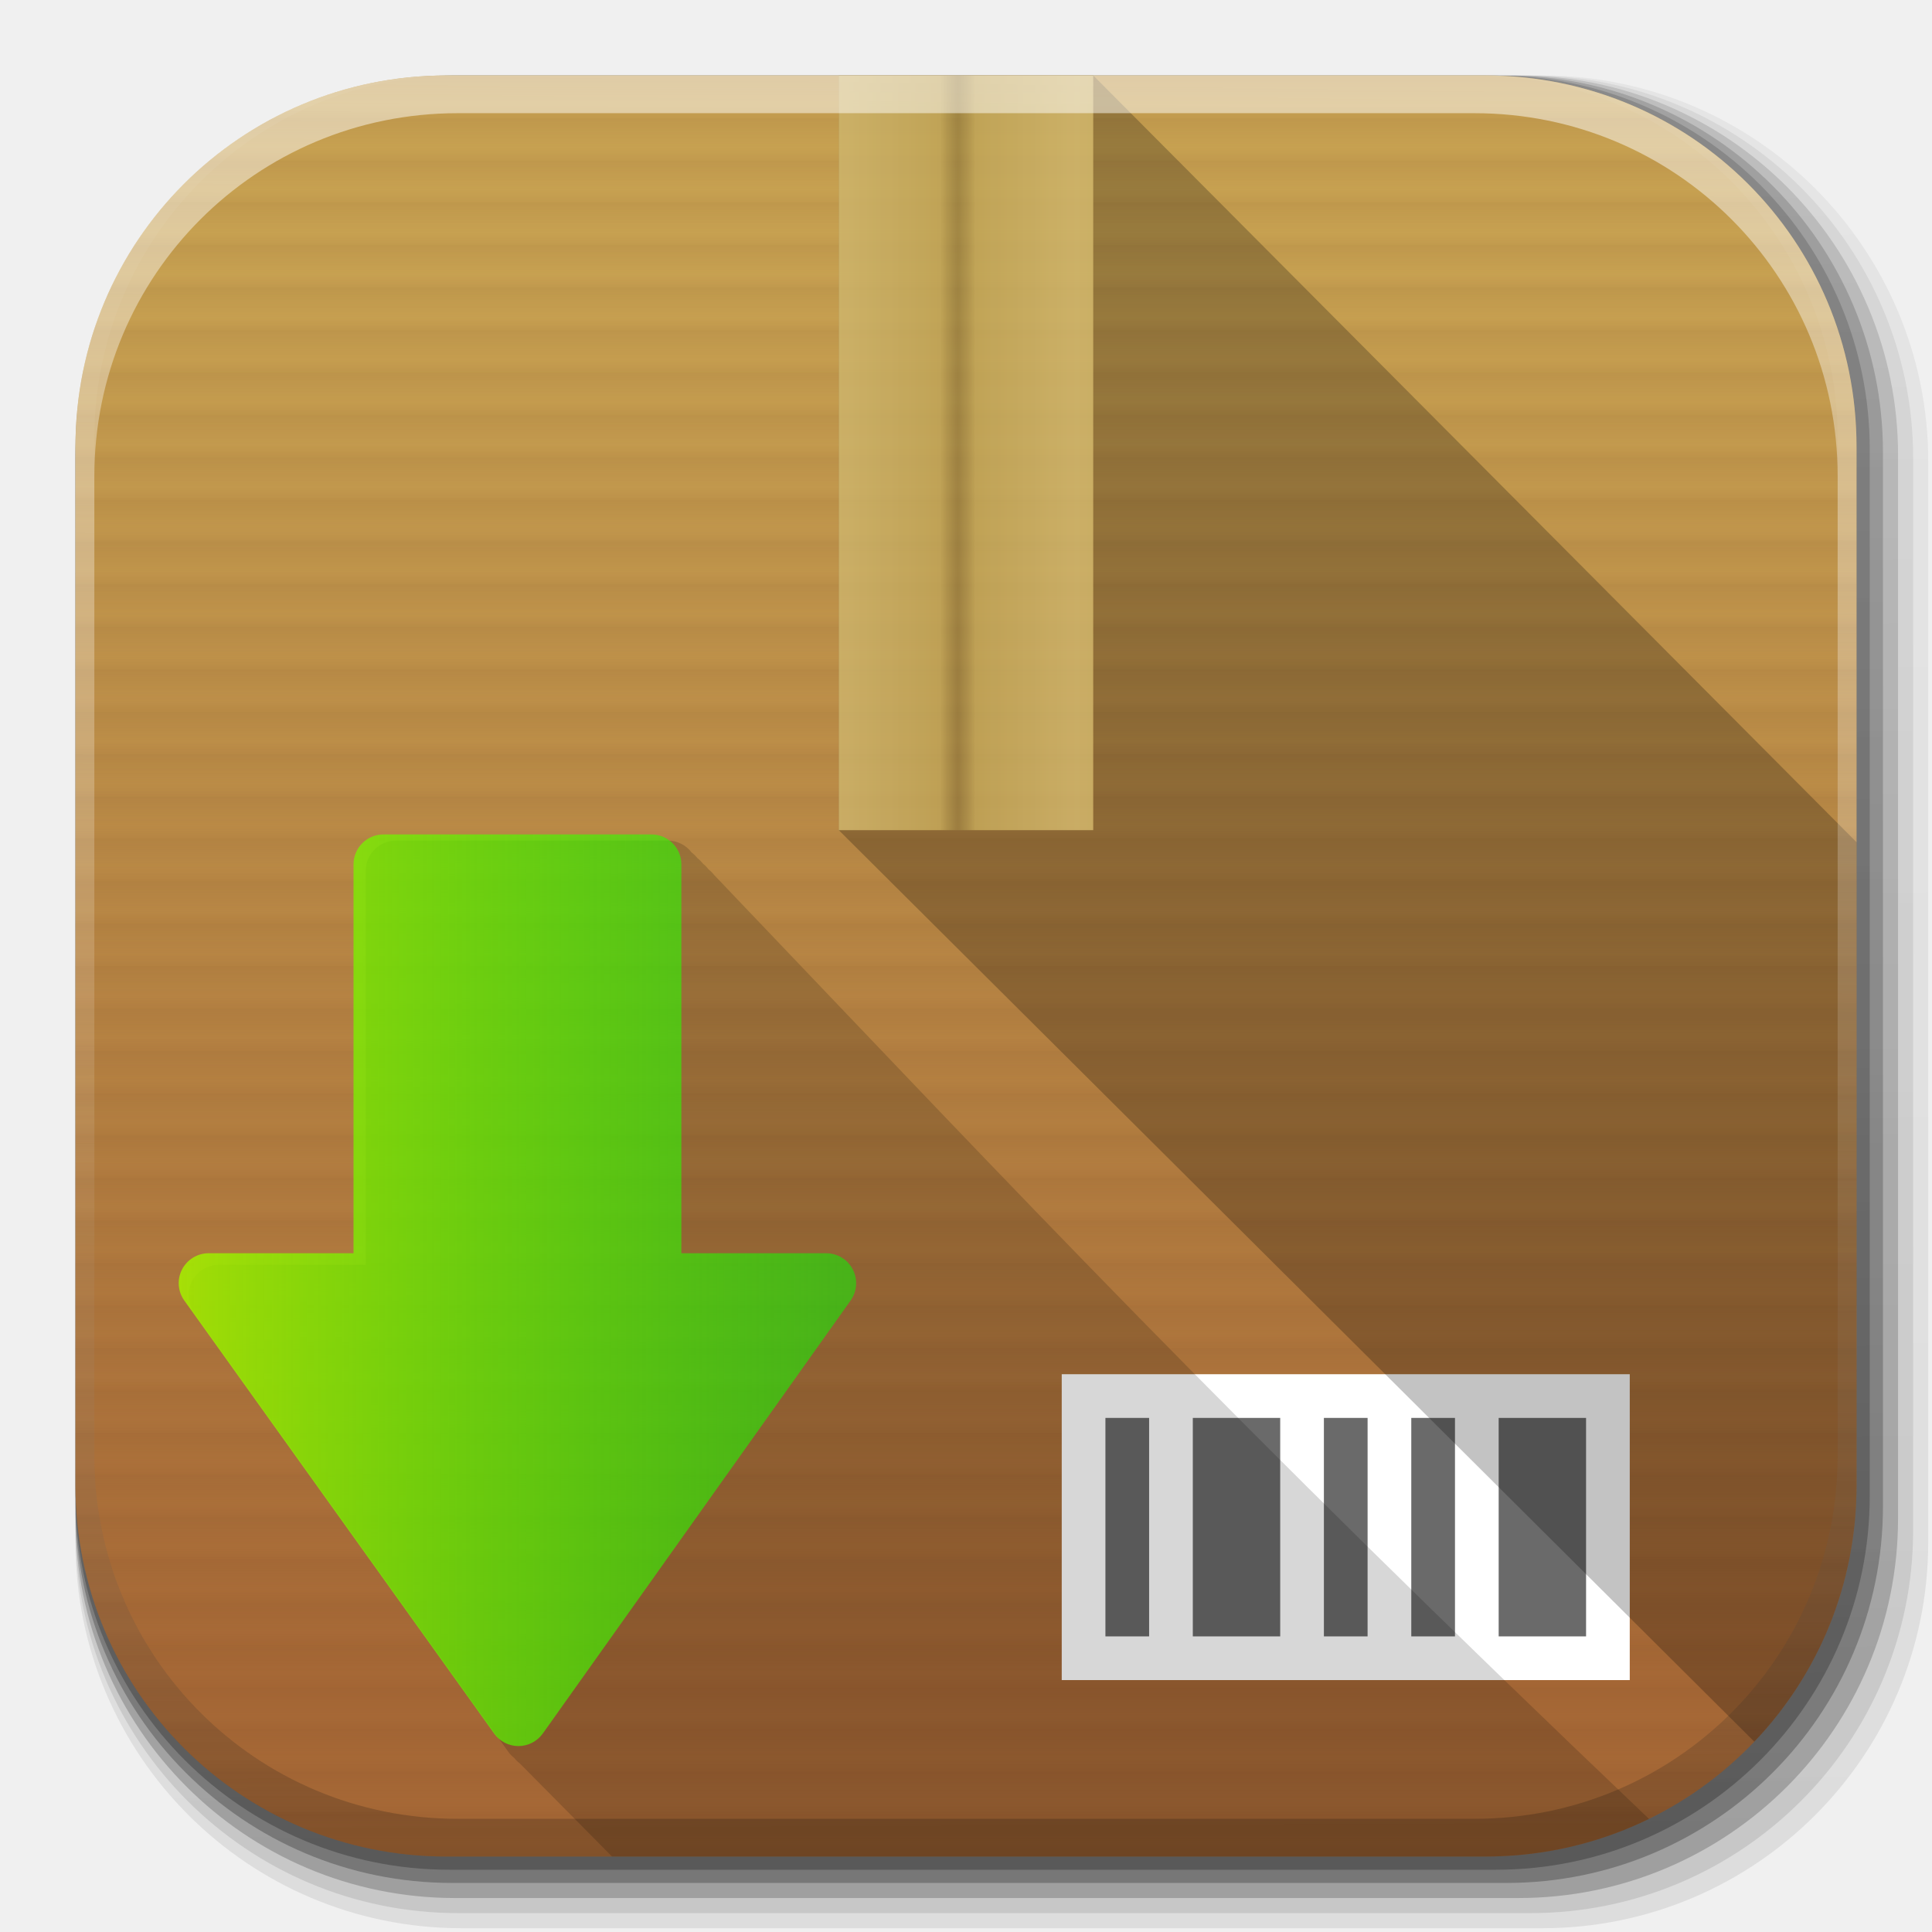
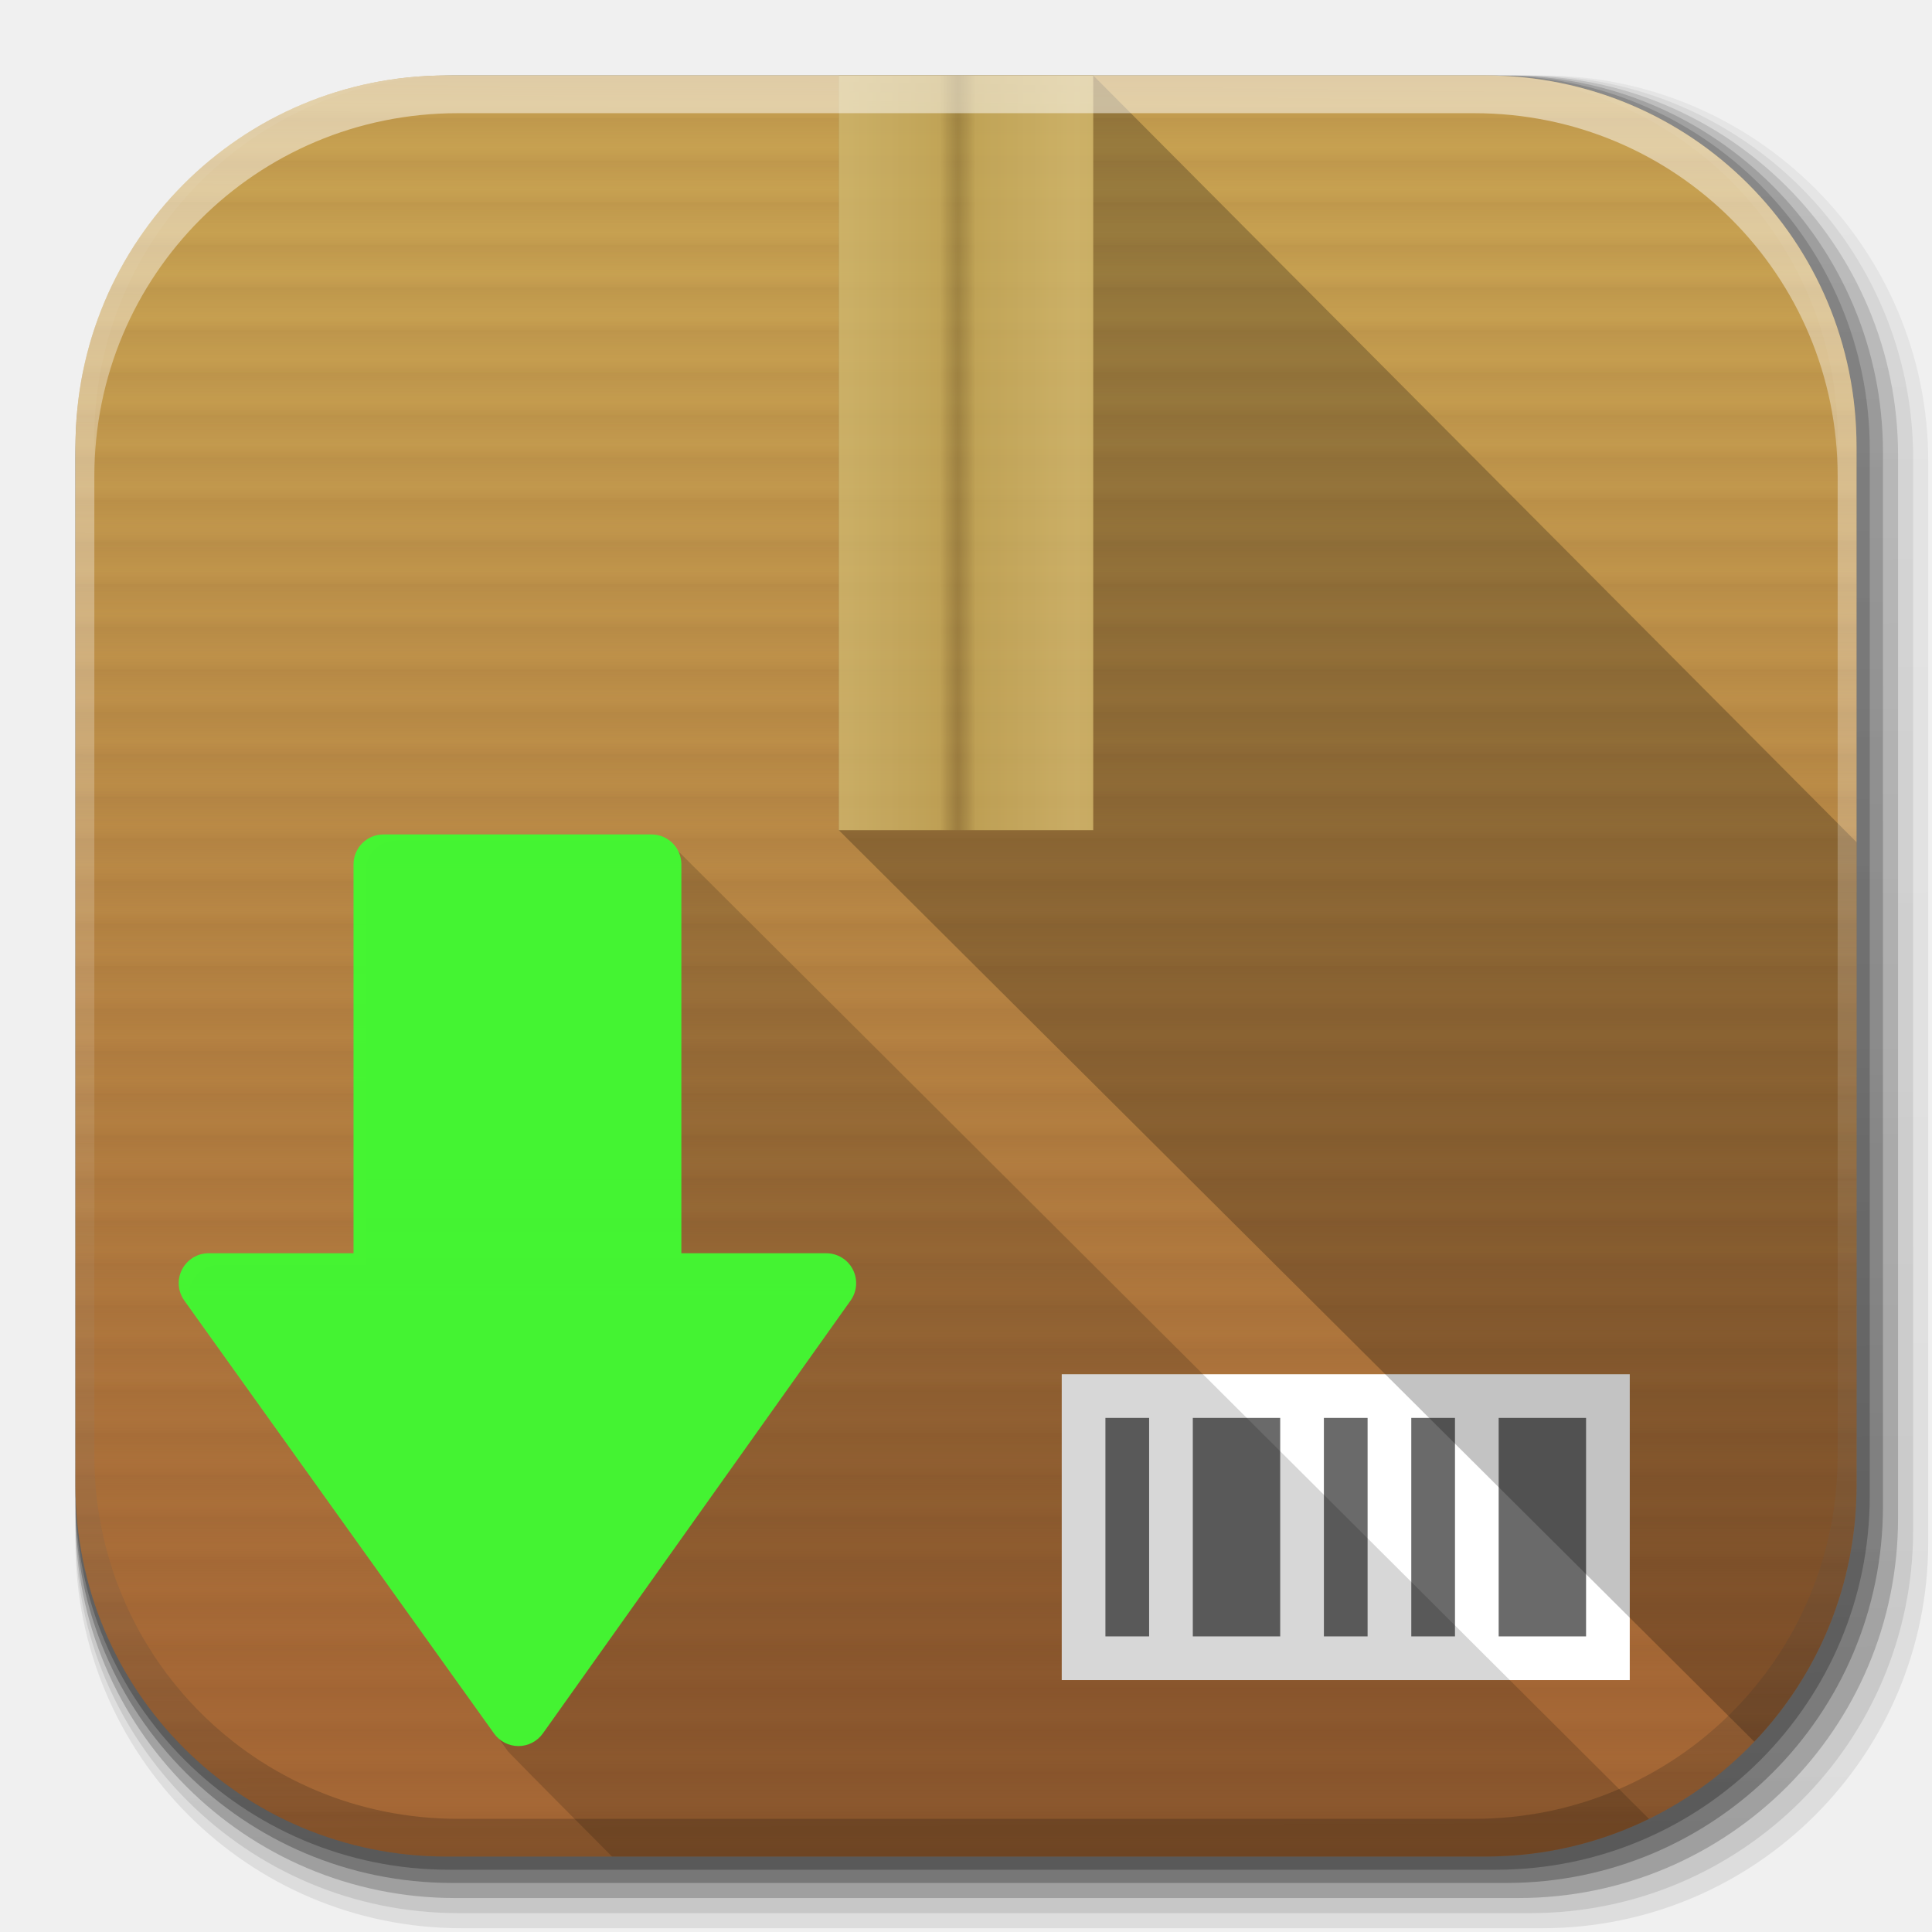
<svg xmlns="http://www.w3.org/2000/svg" xmlns:xlink="http://www.w3.org/1999/xlink" version="1.1" width="512" height="512" id="svg2">
  <defs id="defs4">
    <linearGradient id="linearGradient4085">
      <stop id="stop4087" style="stop-color:#a5ed00;stop-opacity:0.881" offset="0" />
      <stop id="stop4089" style="stop-color:#00ff00;stop-opacity:0.505" offset="1" />
    </linearGradient>
    <linearGradient x1="19.245" y1="21.031" x2="19.36" y2="44.984" id="linearGradient2460" gradientUnits="userSpaceOnUse">
      <stop id="stop3602" style="stop-color:#fafafa;stop-opacity:1" offset="0" />
      <stop id="stop3604" style="stop-color:#f0f0f0;stop-opacity:1" offset="1" />
    </linearGradient>
    <linearGradient x1="1012.513" y1="484.417" x2="1006.808" y2="20.626" id="linearGradient4114-2-6" xlink:href="#ButtonShadow-0-1-1-5-9" gradientUnits="userSpaceOnUse" gradientTransform="matrix(1.03178,0,0,1.03178,-830.8641,592.6779)" />
    <linearGradient x1="45.448" y1="92.54" x2="45.448" y2="7.017" id="ButtonShadow-0-1-1-5-9" gradientUnits="userSpaceOnUse" gradientTransform="matrix(1.005865,0,0,0.994169,100,0)">
      <stop id="stop3750-8-9-3-6-4" style="stop-color:#000000;stop-opacity:1" offset="0" />
      <stop id="stop3752-5-6-4-2-9" style="stop-color:#000000;stop-opacity:0.588" offset="1" />
    </linearGradient>
    <linearGradient x1="1012.513" y1="484.417" x2="1006.808" y2="20.626" id="linearGradient4112-2-6" xlink:href="#ButtonShadow-0-1-1-5-9" gradientUnits="userSpaceOnUse" gradientTransform="matrix(1.040254,0,0,1.040254,-837.9512,592.5182)" />
    <linearGradient x1="1012.513" y1="484.417" x2="1006.808" y2="20.626" id="linearGradient4110-6-7" xlink:href="#ButtonShadow-0-1-1-5-9" gradientUnits="userSpaceOnUse" gradientTransform="matrix(1.023305,0,0,1.023305,-823.777,592.8376)" />
    <linearGradient x1="1012.513" y1="484.417" x2="1006.808" y2="20.626" id="linearGradient4116-6-3" xlink:href="#ButtonShadow-0-1-1-5-9" gradientUnits="userSpaceOnUse" gradientTransform="matrix(1.01483,0,0,1.01483,-816.69,592.9972)" />
    <linearGradient x1="1012.513" y1="484.417" x2="1006.808" y2="20.626" id="linearGradient5342-3" xlink:href="#ButtonShadow-0-1-1-5-9" gradientUnits="userSpaceOnUse" gradientTransform="matrix(1.007415,0,0,1.007415,-810.4888,593.1369)" />
    <linearGradient x1="993.439" y1="51.512" x2="988.786" y2="363.738" id="linearGradient4084-8" xlink:href="#linearGradient3737-9" gradientUnits="userSpaceOnUse" gradientTransform="translate(778.5998,-360.5596)" />
    <linearGradient id="linearGradient3737-9">
      <stop id="stop3739-7" style="stop-color:#ffffff;stop-opacity:1" offset="0" />
      <stop id="stop3741-4" style="stop-color:#ffffff;stop-opacity:0" offset="1" />
    </linearGradient>
    <linearGradient x1="1764.649" y1="155.597" x2="1763.69" y2="-55.941" id="linearGradient4086-12" xlink:href="#linearGradient4046-3" gradientUnits="userSpaceOnUse" />
    <linearGradient id="linearGradient4046-3">
      <stop id="stop4048-7" style="stop-color:#000000;stop-opacity:1" offset="0" />
      <stop id="stop4050-73" style="stop-color:#ffffff;stop-opacity:0.2" offset="1" />
    </linearGradient>
    <linearGradient y1="38.719" x2="0" y2="45.762" id="linearGradient3127" gradientUnits="userSpaceOnUse">
      <stop id="stop12" style="stop-color:#000000;stop-opacity:0" offset="0" />
      <stop id="stop14" style="stop-color:#000000;stop-opacity:1" offset="0.5" />
      <stop id="stop16" style="stop-color:#000000;stop-opacity:0" offset="1" />
    </linearGradient>
    <radialGradient cx="605.714" cy="486.648" r="117.143" id="radialGradient3129" xlink:href="#linearGradient5060" gradientUnits="userSpaceOnUse" gradientTransform="matrix(0.062142,0,0,0.029001,1.636502,28.0855)" />
    <linearGradient id="linearGradient5060">
      <stop id="stop7" style="stop-color:#000000;stop-opacity:1" offset="0" />
      <stop id="stop9" style="stop-color:#000000;stop-opacity:0" offset="1" />
    </linearGradient>
    <radialGradient cx="605.714" cy="486.648" r="117.143" id="radialGradient3131" xlink:href="#linearGradient5060" gradientUnits="userSpaceOnUse" gradientTransform="matrix(-0.062142,0,0,0.029001,46.53201,28.0855)" />
    <linearGradient id="linearGradient3030">
      <stop id="stop3032" style="stop-color:#000000;stop-opacity:1" offset="0" />
      <stop id="stop3034" style="stop-color:#000000;stop-opacity:0" offset="1" />
    </linearGradient>
    <linearGradient x1="-42.696" x2="-5.843" id="linearGradient3157-5-2" gradientUnits="userSpaceOnUse" gradientTransform="matrix(0,-11.57951,-11.57951,0,620.1179,-53.94174)">
      <stop id="stop29" style="stop-color:#ae802b;stop-opacity:1" offset="0" />
      <stop id="stop31" style="stop-color:#e1c18b;stop-opacity:1" offset="1" />
    </linearGradient>
    <linearGradient y1="6.102" x2="0" y2="24.203" id="linearGradient4071-6" gradientUnits="userSpaceOnUse" gradientTransform="matrix(11.57951,0,0,11.57951,620.1177,-53.94174)">
      <stop id="stop24-5" style="stop-color:#449117;stop-opacity:1" offset="0" />
      <stop id="stop26-0" style="stop-color:#8bbc10;stop-opacity:0.848" offset="1" />
    </linearGradient>
    <linearGradient x1="6.406" x2="41.369" id="linearGradient998" gradientUnits="userSpaceOnUse" gradientTransform="matrix(0,11.57951,-11.57951,0,620.1179,-53.94174)">
      <stop id="stop19" style="stop-color:#ffffff;stop-opacity:0.5" offset="0" />
      <stop id="stop21" style="stop-color:#ffffff;stop-opacity:0" offset="1" />
    </linearGradient>
    <radialGradient cx="605.714" cy="486.648" r="117.143" id="radialGradient3057" xlink:href="#linearGradient5060" gradientUnits="userSpaceOnUse" gradientTransform="matrix(-0.062142,0,0,0.029001,46.53201,28.0855)" />
    <linearGradient x1="45.448" y1="92.54" x2="45.448" y2="7.017" id="ButtonShadow" gradientUnits="userSpaceOnUse" gradientTransform="scale(1.005865,0.994169)">
      <stop id="stop3750" style="stop-color:#000000;stop-opacity:1" offset="0" />
      <stop id="stop3752" style="stop-color:#000000;stop-opacity:0.588" offset="1" />
    </linearGradient>
    <filter color-interpolation-filters="sRGB" id="filter3174">
-       <feGaussianBlur stdDeviation="1.71" id="feGaussianBlur3176" />
+       <feGaussianBlur id="feGaussianBlur3176" stdDeviation="1.71" />
    </filter>
    <linearGradient x1="32.251" y1="6.132" x2="32.251" y2="90.239" id="linearGradient3026" xlink:href="#ButtonShadow-0" gradientUnits="userSpaceOnUse" gradientTransform="matrix(1.02381,0,0,1.011905,-1.142857,-98.07143)" />
    <linearGradient x1="45.448" y1="92.54" x2="45.448" y2="7.017" id="ButtonShadow-0" gradientUnits="userSpaceOnUse" gradientTransform="matrix(1.005865,0,0,0.994169,100,0)">
      <stop id="stop3750-8" style="stop-color:#000000;stop-opacity:1" offset="0" />
      <stop id="stop3752-5" style="stop-color:#000000;stop-opacity:0.588" offset="1" />
    </linearGradient>
    <linearGradient x1="32.251" y1="6.132" x2="32.251" y2="90.239" id="linearGradient3780" xlink:href="#ButtonShadow-0" gradientUnits="userSpaceOnUse" gradientTransform="matrix(1.02381,0,0,1.011905,-1.142857,-98.07143)" />
    <linearGradient x1="45.448" y1="92.54" x2="45.448" y2="7.017" id="linearGradient3194" gradientUnits="userSpaceOnUse" gradientTransform="matrix(1.005865,0,0,0.994169,100,0)">
      <stop id="stop3196" style="stop-color:#000000;stop-opacity:1" offset="0" />
      <stop id="stop3198" style="stop-color:#000000;stop-opacity:0.588" offset="1" />
    </linearGradient>
    <linearGradient x1="32.251" y1="6.132" x2="32.251" y2="90.239" id="linearGradient3772" xlink:href="#ButtonShadow-0" gradientUnits="userSpaceOnUse" gradientTransform="matrix(1.02381,0,0,1.011905,-1.142857,-98.07143)" />
    <linearGradient x1="45.448" y1="92.54" x2="45.448" y2="7.017" id="linearGradient3201" gradientUnits="userSpaceOnUse" gradientTransform="matrix(1.005865,0,0,0.994169,100,0)">
      <stop id="stop3203" style="stop-color:#000000;stop-opacity:1" offset="0" />
      <stop id="stop3205" style="stop-color:#000000;stop-opacity:0.588" offset="1" />
    </linearGradient>
    <linearGradient x1="32.251" y1="6.132" x2="32.251" y2="90.239" id="linearGradient3725" xlink:href="#ButtonShadow-0" gradientUnits="userSpaceOnUse" gradientTransform="matrix(1.02381,0,0,1.011905,-1.142857,-98.07143)" />
    <linearGradient x1="45.448" y1="92.54" x2="45.448" y2="7.017" id="linearGradient3208" gradientUnits="userSpaceOnUse" gradientTransform="matrix(1.005865,0,0,0.994169,100,0)">
      <stop id="stop3210" style="stop-color:#000000;stop-opacity:1" offset="0" />
      <stop id="stop3212" style="stop-color:#000000;stop-opacity:0.588" offset="1" />
    </linearGradient>
    <linearGradient x1="32.251" y1="6.132" x2="32.251" y2="90.239" id="linearGradient3721" xlink:href="#ButtonShadow-0" gradientUnits="userSpaceOnUse" gradientTransform="translate(0,-97)" />
    <linearGradient x1="45.448" y1="92.54" x2="45.448" y2="7.017" id="linearGradient3215" gradientUnits="userSpaceOnUse" gradientTransform="matrix(1.005865,0,0,0.994169,100,0)">
      <stop id="stop3217" style="stop-color:#000000;stop-opacity:1" offset="0" />
      <stop id="stop3219" style="stop-color:#000000;stop-opacity:0.588" offset="1" />
    </linearGradient>
    <linearGradient x1="48" y1="90" x2="48" y2="5.988" id="linearGradient3617" xlink:href="#linearGradient3700" gradientUnits="userSpaceOnUse" />
    <linearGradient id="linearGradient3700">
      <stop id="stop3702" style="stop-color:#a16331;stop-opacity:1" offset="0" />
      <stop id="stop3704" style="stop-color:#d2aa57;stop-opacity:1" offset="1" />
    </linearGradient>
    <linearGradient x1="6" y1="48" x2="8" y2="48" id="linearGradient3978" xlink:href="#linearGradient3972" gradientUnits="userSpaceOnUse" gradientTransform="translate(0,-96)" spreadMethod="repeat" />
    <linearGradient id="linearGradient3972">
      <stop id="stop3974" style="stop-color:#784421;stop-opacity:1" offset="0" />
      <stop id="stop3980" style="stop-color:#784421;stop-opacity:0" offset="0.7" />
      <stop id="stop3976" style="stop-color:#784421;stop-opacity:0.748" offset="1" />
    </linearGradient>
    <radialGradient cx="48" cy="87.792" r="42" fx="48" fy="87.792" id="radialGradient4375" xlink:href="#linearGradient4367" gradientUnits="userSpaceOnUse" gradientTransform="matrix(1,-6.7114942e-8,8.4282233e-8,1.255789,110,-24.50559)" />
    <linearGradient id="linearGradient4367">
      <stop id="stop4369" style="stop-color:#ffffff;stop-opacity:0.718" offset="0" />
      <stop id="stop4371" style="stop-color:#ffffff;stop-opacity:1" offset="1" />
    </linearGradient>
    <linearGradient x1="48" y1="20.221" x2="48" y2="138.661" id="linearGradient3613" xlink:href="#linearGradient3737" gradientUnits="userSpaceOnUse" />
    <linearGradient id="linearGradient3737">
      <stop id="stop3739" style="stop-color:#ffec83;stop-opacity:1" offset="0" />
      <stop id="stop3741" style="stop-color:#fff2ab;stop-opacity:0" offset="1" />
    </linearGradient>
    <clipPath id="clipPath4355">
      <rect width="84" height="80" rx="6" ry="6" x="6" y="6" id="rect4357" style="fill:#ffffff;fill-opacity:1;fill-rule:nonzero;stroke:none" />
    </clipPath>
    <filter x="-0.349" y="-0.372" width="1.698" height="1.743" color-interpolation-filters="sRGB" id="filter4002">
-       <feGaussianBlur stdDeviation="9.6" id="feGaussianBlur4004" />
+       <feGaussianBlur id="feGaussianBlur4004" stdDeviation="9.6" />
    </filter>
    <linearGradient x1="42" y1="48" x2="47.614" y2="48" id="linearGradient4019" xlink:href="#linearGradient4013" gradientUnits="userSpaceOnUse" spreadMethod="reflect" />
    <linearGradient id="linearGradient4013">
      <stop id="stop4015" style="stop-color:#e3c979;stop-opacity:1" offset="0" />
      <stop id="stop4021" style="stop-color:#d3b762;stop-opacity:1" offset="0.85" />
      <stop id="stop4017" style="stop-color:#b0984d;stop-opacity:0.614" offset="1" />
    </linearGradient>
    <linearGradient x1="48" y1="8" x2="48" y2="80" id="linearGradient4088" xlink:href="#linearGradient4384" gradientUnits="userSpaceOnUse" />
    <linearGradient id="linearGradient4384">
      <stop id="stop4386" style="stop-color:#ffffff;stop-opacity:1" offset="0" />
      <stop id="stop4388" style="stop-color:#ffffff;stop-opacity:0" offset="1" />
    </linearGradient>
    <linearGradient x1="54" y1="48" x2="56" y2="48" id="linearGradient4108" xlink:href="#linearGradient4102" gradientUnits="userSpaceOnUse" />
    <linearGradient id="linearGradient4102">
      <stop id="stop4104" style="stop-color:#000000;stop-opacity:1" offset="0" />
      <stop id="stop4114" style="stop-color:#000000;stop-opacity:0.252" offset="0.5" />
      <stop id="stop4106" style="stop-color:#000000;stop-opacity:0" offset="1" />
    </linearGradient>
    <linearGradient x1="54" y1="48" x2="56" y2="48" id="linearGradient4112" xlink:href="#linearGradient4102" gradientUnits="userSpaceOnUse" gradientTransform="translate(-96,0)" />
    <linearGradient id="linearGradient3257">
      <stop id="stop3259" style="stop-color:#000000;stop-opacity:1" offset="0" />
      <stop id="stop3261" style="stop-color:#000000;stop-opacity:0.252" offset="0.5" />
      <stop id="stop3263" style="stop-color:#000000;stop-opacity:0" offset="1" />
    </linearGradient>
    <linearGradient x1="42" y1="48" x2="47.614" y2="48" id="linearGradient4122" xlink:href="#linearGradient4013" gradientUnits="userSpaceOnUse" spreadMethod="reflect" />
    <linearGradient id="linearGradient3266">
      <stop id="stop3268" style="stop-color:#e3c979;stop-opacity:1" offset="0" />
      <stop id="stop3270" style="stop-color:#d3b762;stop-opacity:1" offset="0.85" />
      <stop id="stop3272" style="stop-color:#b0984d;stop-opacity:0.614" offset="1" />
    </linearGradient>
    <linearGradient x1="45.485" y1="31.18" x2="48.069" y2="55.88" id="linearGradient4127" xlink:href="#linearGradient4384-8" gradientUnits="userSpaceOnUse" spreadMethod="reflect" />
    <linearGradient id="linearGradient4384-8">
      <stop id="stop4386-6" style="stop-color:#ffffff;stop-opacity:1" offset="0" />
      <stop id="stop4388-2" style="stop-color:#ffffff;stop-opacity:0" offset="1" />
    </linearGradient>
    <linearGradient x1="48" y1="88" x2="48" y2="-40" id="linearGradient4047" xlink:href="#linearGradient4384-8" gradientUnits="userSpaceOnUse" gradientTransform="matrix(1,0,0,-1,0,92)" />
    <linearGradient id="linearGradient3279">
      <stop id="stop3281" style="stop-color:#ffffff;stop-opacity:1" offset="0" />
      <stop id="stop3283" style="stop-color:#ffffff;stop-opacity:0" offset="1" />
    </linearGradient>
    <linearGradient x1="48" y1="82" x2="112.124" y2="82.455" id="linearGradient4429-1" xlink:href="#linearGradient4384-8" gradientUnits="userSpaceOnUse" spreadMethod="reflect" />
    <linearGradient x1="110" y1="56" x2="134" y2="56" id="linearGradient3286" gradientUnits="userSpaceOnUse" gradientTransform="translate(1683.059,-84.3591)">
      <stop id="stop3288" style="stop-color:#ffffff;stop-opacity:1" offset="0" />
      <stop id="stop3290" style="stop-color:#ffffff;stop-opacity:0" offset="1" />
    </linearGradient>
    <linearGradient x1="90" y1="88" x2="48" y2="88" id="linearGradient3228" xlink:href="#linearGradient3892" gradientUnits="userSpaceOnUse" spreadMethod="reflect" />
    <linearGradient id="linearGradient3892">
      <stop id="stop3894" style="stop-color:#000000;stop-opacity:0.588" offset="0" />
      <stop id="stop3896" style="stop-color:#000000;stop-opacity:0.471" offset="0.118" />
      <stop id="stop3898" style="stop-color:#000000;stop-opacity:0.392" offset="0.238" />
      <stop id="stop3900" style="stop-color:#000000;stop-opacity:0.314" offset="1" />
    </linearGradient>
    <linearGradient x1="70" y1="80" x2="70" y2="-64" id="linearGradient3298" xlink:href="#linearGradient4142" gradientUnits="userSpaceOnUse" gradientTransform="matrix(1.333333,0,0,1.333333,27.33333,-21.33333)" />
    <linearGradient id="linearGradient4142">
      <stop id="stop4144" style="stop-color:#402a1a;stop-opacity:1" offset="0" />
      <stop id="stop4146" style="stop-color:#402a1a;stop-opacity:0" offset="1" />
    </linearGradient>
    <linearGradient x1="34" y1="7" x2="34" y2="25" id="linearGradient4166" xlink:href="#ButtonShadow-0" gradientUnits="userSpaceOnUse" gradientTransform="matrix(1,0,0,-1,1683.059,-48.3591)" />
    <linearGradient x1="45.448" y1="92.54" x2="45.448" y2="7.017" id="linearGradient3304" gradientUnits="userSpaceOnUse" gradientTransform="matrix(1.005865,0,0,0.994169,100,0)">
      <stop id="stop3306" style="stop-color:#000000;stop-opacity:1" offset="0" />
      <stop id="stop3308" style="stop-color:#000000;stop-opacity:0.588" offset="1" />
    </linearGradient>
    <linearGradient x1="34" y1="20" x2="38" y2="24" id="linearGradient4158" xlink:href="#linearGradient4152" gradientUnits="userSpaceOnUse" gradientTransform="translate(1683.059,48.3591)" />
    <linearGradient id="linearGradient4152">
      <stop id="stop4154" style="stop-color:#ffffff;stop-opacity:1" offset="0" />
      <stop id="stop4156" style="stop-color:#ebebeb;stop-opacity:1" offset="1" />
    </linearGradient>
    <linearGradient x1="34" y1="7" x2="34" y2="25" id="linearGradient4398" xlink:href="#ButtonShadow-0" gradientUnits="userSpaceOnUse" gradientTransform="matrix(1,0,0,-1,1633.059,-48.3591)" />
    <linearGradient x1="45.448" y1="92.54" x2="45.448" y2="7.017" id="linearGradient3315" gradientUnits="userSpaceOnUse" gradientTransform="matrix(1.005865,0,0,0.994169,100,0)">
      <stop id="stop3317" style="stop-color:#000000;stop-opacity:1" offset="0" />
      <stop id="stop3319" style="stop-color:#000000;stop-opacity:0.588" offset="1" />
    </linearGradient>
    <linearGradient x1="34" y1="20" x2="38" y2="24" id="linearGradient4400" xlink:href="#linearGradient4152" gradientUnits="userSpaceOnUse" gradientTransform="translate(1633.059,48.3591)" />
    <linearGradient id="linearGradient3322">
      <stop id="stop3324" style="stop-color:#ffffff;stop-opacity:1" offset="0" />
      <stop id="stop3326" style="stop-color:#ebebeb;stop-opacity:1" offset="1" />
    </linearGradient>
    <linearGradient x1="70" y1="80" x2="70" y2="-64" id="linearGradient3276" xlink:href="#linearGradient4142" gradientUnits="userSpaceOnUse" gradientTransform="translate(1683.059,-34.3591)" />
    <linearGradient id="linearGradient3329">
      <stop id="stop3331" style="stop-color:#402a1a;stop-opacity:1" offset="0" />
      <stop id="stop3333" style="stop-color:#402a1a;stop-opacity:0" offset="1" />
    </linearGradient>
    <linearGradient x1="45.448" y1="92.54" x2="45.448" y2="7.017" id="linearGradient3453" xlink:href="#ButtonShadow" gradientUnits="userSpaceOnUse" gradientTransform="scale(1.005865,0.994169)" />
    <linearGradient x1="45.448" y1="92.54" x2="45.448" y2="7.017" id="linearGradient3703" xlink:href="#ButtonShadow" gradientUnits="userSpaceOnUse" gradientTransform="scale(1.005865,0.994169)" />
    <linearGradient x1="32.251" y1="6.132" x2="32.251" y2="90.239" id="linearGradient3705" xlink:href="#ButtonShadow-0" gradientUnits="userSpaceOnUse" gradientTransform="matrix(1.02381,0,0,1.011905,-1.142857,-98.07143)" />
    <linearGradient x1="32.251" y1="6.132" x2="32.251" y2="90.239" id="linearGradient3707" xlink:href="#ButtonShadow-0" gradientUnits="userSpaceOnUse" gradientTransform="matrix(1.02381,0,0,1.011905,-1.142857,-98.07143)" />
    <linearGradient x1="32.251" y1="6.132" x2="32.251" y2="90.239" id="linearGradient3709" xlink:href="#ButtonShadow-0" gradientUnits="userSpaceOnUse" gradientTransform="matrix(1.02381,0,0,1.011905,-1.142857,-98.07143)" />
    <linearGradient x1="32.251" y1="6.132" x2="32.251" y2="90.239" id="linearGradient3711" xlink:href="#ButtonShadow-0" gradientUnits="userSpaceOnUse" gradientTransform="matrix(1.02381,0,0,1.011905,-1.142857,-98.07143)" />
    <linearGradient x1="32.251" y1="6.132" x2="32.251" y2="90.239" id="linearGradient3713" xlink:href="#ButtonShadow-0" gradientUnits="userSpaceOnUse" gradientTransform="translate(0,-97)" />
    <linearGradient x1="48" y1="90" x2="48" y2="5.988" id="linearGradient3715" xlink:href="#linearGradient3700" gradientUnits="userSpaceOnUse" />
    <linearGradient x1="6" y1="48" x2="8" y2="48" id="linearGradient3717" xlink:href="#linearGradient3972" gradientUnits="userSpaceOnUse" gradientTransform="translate(0,-96)" spreadMethod="repeat" />
    <radialGradient cx="48" cy="87.792" r="42" fx="48" fy="87.792" id="radialGradient3719" xlink:href="#linearGradient4367" gradientUnits="userSpaceOnUse" gradientTransform="matrix(1,-6.7114942e-8,8.4282233e-8,1.255789,110,-24.50559)" />
    <linearGradient x1="48" y1="20.221" x2="48" y2="138.661" id="linearGradient3722" xlink:href="#linearGradient3737" gradientUnits="userSpaceOnUse" />
    <linearGradient x1="42" y1="48" x2="47.614" y2="48" id="linearGradient3724" xlink:href="#linearGradient4013" gradientUnits="userSpaceOnUse" spreadMethod="reflect" />
    <linearGradient x1="48" y1="8" x2="48" y2="80" id="linearGradient3726" xlink:href="#linearGradient4384" gradientUnits="userSpaceOnUse" />
    <linearGradient x1="54" y1="48" x2="56" y2="48" id="linearGradient3728" xlink:href="#linearGradient4102" gradientUnits="userSpaceOnUse" />
    <linearGradient x1="54" y1="48" x2="56" y2="48" id="linearGradient3730" xlink:href="#linearGradient4102" gradientUnits="userSpaceOnUse" gradientTransform="translate(-96,0)" />
    <linearGradient x1="42" y1="48" x2="47.614" y2="48" id="linearGradient3732" xlink:href="#linearGradient4013" gradientUnits="userSpaceOnUse" spreadMethod="reflect" />
    <linearGradient x1="45.485" y1="31.18" x2="48.069" y2="55.88" id="linearGradient3734" xlink:href="#linearGradient4384-8" gradientUnits="userSpaceOnUse" spreadMethod="reflect" />
    <linearGradient x1="48" y1="88" x2="48" y2="-40" id="linearGradient3736" xlink:href="#linearGradient4384-8" gradientUnits="userSpaceOnUse" gradientTransform="matrix(1,0,0,-1,0,92)" />
    <linearGradient x1="48" y1="82" x2="112.124" y2="82.455" id="linearGradient3738" xlink:href="#linearGradient4384-8" gradientUnits="userSpaceOnUse" spreadMethod="reflect" />
    <linearGradient x1="90" y1="88" x2="48" y2="88" id="linearGradient3740" xlink:href="#linearGradient3892" gradientUnits="userSpaceOnUse" spreadMethod="reflect" />
    <linearGradient x1="110" y1="56" x2="134" y2="56" id="linearGradient3742" xlink:href="#linearGradient3286" gradientUnits="userSpaceOnUse" gradientTransform="translate(1683.059,-84.3591)" />
    <linearGradient x1="34" y1="7" x2="34" y2="25" id="linearGradient3744" xlink:href="#ButtonShadow-0" gradientUnits="userSpaceOnUse" gradientTransform="matrix(1,0,0,-1,1683.059,-48.3591)" />
    <linearGradient x1="34" y1="20" x2="38" y2="24" id="linearGradient3746" xlink:href="#linearGradient4152" gradientUnits="userSpaceOnUse" gradientTransform="translate(1683.059,48.3591)" />
    <linearGradient x1="34" y1="7" x2="34" y2="25" id="linearGradient3748" xlink:href="#ButtonShadow-0" gradientUnits="userSpaceOnUse" gradientTransform="matrix(1,0,0,-1,1633.059,-48.3591)" />
    <linearGradient x1="34" y1="20" x2="38" y2="24" id="linearGradient3750" xlink:href="#linearGradient4152" gradientUnits="userSpaceOnUse" gradientTransform="translate(1633.059,48.3591)" />
    <linearGradient x1="70" y1="80" x2="70" y2="-64" id="linearGradient3752" xlink:href="#linearGradient4142" gradientUnits="userSpaceOnUse" gradientTransform="translate(1683.059,-34.3591)" />
    <linearGradient x1="70" y1="80" x2="70" y2="-64" id="linearGradient3771" xlink:href="#linearGradient4142" gradientUnits="userSpaceOnUse" gradientTransform="matrix(2.09205,0,0,2.09205,-677.3938,227.8908)" />
    <linearGradient x1="34" y1="20" x2="38" y2="24" id="linearGradient3799" xlink:href="#linearGradient4152" gradientUnits="userSpaceOnUse" gradientTransform="matrix(2.09205,0,0,2.09205,-781.9963,-198.6021)" />
    <linearGradient x1="34" y1="7" x2="34" y2="25" id="linearGradient3802" xlink:href="#ButtonShadow-0" gradientUnits="userSpaceOnUse" gradientTransform="matrix(2.09205,0,0,-2.09205,-781.9963,198.6021)" />
    <linearGradient x1="34" y1="20" x2="38" y2="24" id="linearGradient3846" xlink:href="#linearGradient4152" gradientUnits="userSpaceOnUse" gradientTransform="matrix(2.09205,0,0,2.09205,-677.3938,-198.6021)" />
    <linearGradient x1="34" y1="7" x2="34" y2="25" id="linearGradient3849" xlink:href="#ButtonShadow-0" gradientUnits="userSpaceOnUse" gradientTransform="matrix(2.09205,0,0,-2.09205,-677.3938,198.6021)" />
    <linearGradient x1="110" y1="56" x2="134" y2="56" id="linearGradient3852" xlink:href="#linearGradient3286" gradientUnits="userSpaceOnUse" gradientTransform="matrix(2.09205,0,0,2.09205,-677.3938,123.2883)" />
    <linearGradient x1="48" y1="90" x2="48" y2="5.988" id="linearGradient3890" xlink:href="#linearGradient3700" gradientUnits="userSpaceOnUse" />
    <linearGradient x1="6" y1="48" x2="8" y2="48" id="linearGradient3893" xlink:href="#linearGradient3972" gradientUnits="userSpaceOnUse" gradientTransform="translate(0,-96)" spreadMethod="repeat" />
    <radialGradient cx="48" cy="87.792" r="42" fx="48" fy="87.792" id="radialGradient3895" xlink:href="#linearGradient4367" gradientUnits="userSpaceOnUse" gradientTransform="matrix(1,-6.7114942e-8,8.4282233e-8,1.255789,110,-24.50559)" />
    <radialGradient cx="48" cy="87.792" r="42" fx="48" fy="87.792" id="radialGradient3898" xlink:href="#linearGradient4367" gradientUnits="userSpaceOnUse" gradientTransform="matrix(2.09205,-1.4040783e-7,1.7632266e-7,2.627175,-447.2683,72.0214)" />
    <linearGradient x1="6" y1="48" x2="8" y2="48" id="linearGradient3901" xlink:href="#linearGradient3972" gradientUnits="userSpaceOnUse" gradientTransform="matrix(2.09205,0,0,2.09205,123.2883,476.557)" spreadMethod="repeat" />
    <linearGradient x1="48" y1="90" x2="48" y2="5.988" id="linearGradient3904" xlink:href="#linearGradient3700" gradientUnits="userSpaceOnUse" gradientTransform="matrix(2.09205,0,0,2.09205,-677.3938,123.2883)" />
    <linearGradient x1="48" y1="20.221" x2="48" y2="138.661" id="linearGradient3923" xlink:href="#linearGradient3737" gradientUnits="userSpaceOnUse" />
    <linearGradient x1="42" y1="48" x2="47.614" y2="48" id="linearGradient3925" xlink:href="#linearGradient4013" gradientUnits="userSpaceOnUse" spreadMethod="reflect" />
    <linearGradient x1="48" y1="8" x2="48" y2="80" id="linearGradient3927" xlink:href="#linearGradient4384" gradientUnits="userSpaceOnUse" />
    <linearGradient x1="54" y1="48" x2="56" y2="48" id="linearGradient3929" xlink:href="#linearGradient4102" gradientUnits="userSpaceOnUse" />
    <linearGradient x1="54" y1="48" x2="56" y2="48" id="linearGradient3931" xlink:href="#linearGradient4102" gradientUnits="userSpaceOnUse" gradientTransform="translate(-96,0)" />
    <linearGradient x1="42" y1="48" x2="47.614" y2="48" id="linearGradient3933" xlink:href="#linearGradient4013" gradientUnits="userSpaceOnUse" spreadMethod="reflect" />
    <linearGradient x1="45.485" y1="31.18" x2="48.069" y2="55.88" id="linearGradient3935" xlink:href="#linearGradient4384-8" gradientUnits="userSpaceOnUse" spreadMethod="reflect" />
    <linearGradient x1="48" y1="90" x2="48" y2="5.988" id="linearGradient3919-3" xlink:href="#linearGradient3700-1" gradientUnits="userSpaceOnUse" gradientTransform="matrix(2.09205,0,0,2.09205,-677.3938,123.2883)" />
    <linearGradient id="linearGradient3700-1">
      <stop id="stop3702-8" style="stop-color:#a16331;stop-opacity:1" offset="0" />
      <stop id="stop3704-1" style="stop-color:#d2aa57;stop-opacity:1" offset="1" />
    </linearGradient>
    <linearGradient x1="6" y1="48" x2="8" y2="48" id="linearGradient3921-3" xlink:href="#linearGradient3972-9" gradientUnits="userSpaceOnUse" gradientTransform="matrix(2.09205,0,0,2.09205,123.2883,476.557)" spreadMethod="repeat" />
    <linearGradient id="linearGradient3972-9">
      <stop id="stop3974-6" style="stop-color:#784421;stop-opacity:1" offset="0" />
      <stop id="stop3980-5" style="stop-color:#784421;stop-opacity:0" offset="0.7" />
      <stop id="stop3976-4" style="stop-color:#784421;stop-opacity:0.748" offset="1" />
    </linearGradient>
    <linearGradient x1="48" y1="20.221" x2="48" y2="138.661" id="linearGradient3923-2" xlink:href="#linearGradient3737-3" gradientUnits="userSpaceOnUse" />
    <linearGradient id="linearGradient3737-3">
      <stop id="stop3739-6" style="stop-color:#ffec83;stop-opacity:1" offset="0" />
      <stop id="stop3741-6" style="stop-color:#fff2ab;stop-opacity:0" offset="1" />
    </linearGradient>
    <clipPath id="clipPath4355-9">
      <rect width="84" height="80" rx="6" ry="6" x="6" y="6" id="rect4357-4" style="fill:#ffffff;fill-opacity:1;fill-rule:nonzero;stroke:none" />
    </clipPath>
    <filter x="-0.349" y="-0.372" width="1.698" height="1.743" color-interpolation-filters="sRGB" id="filter4002-9">
-       <feGaussianBlur stdDeviation="9.6" id="feGaussianBlur4004-1" />
+       <feGaussianBlur id="feGaussianBlur4004-1" stdDeviation="9.6" />
    </filter>
    <linearGradient x1="6" y1="48" x2="8" y2="48" id="linearGradient4058" xlink:href="#linearGradient3972-9" gradientUnits="userSpaceOnUse" gradientTransform="matrix(5.619047,0,0,5.619047,-13.71429,-525.7143)" spreadMethod="repeat" />
    <linearGradient x1="48" y1="90" x2="48" y2="5.988" id="linearGradient4061" xlink:href="#linearGradient3700-1" gradientUnits="userSpaceOnUse" gradientTransform="matrix(4.428571,0,0,4.428571,43.4286,43.42856)" />
    <linearGradient x1="48" y1="90" x2="48" y2="5.988" id="linearGradient4061-1" xlink:href="#linearGradient3700-1-7" gradientUnits="userSpaceOnUse" gradientTransform="matrix(4.428571,0,0,4.428571,43.4286,43.42856)" />
    <linearGradient id="linearGradient3700-1-7">
      <stop id="stop3702-8-2" style="stop-color:#a66836;stop-opacity:1" offset="0" />
      <stop id="stop3704-1-2" style="stop-color:#c7a151;stop-opacity:1" offset="1" />
    </linearGradient>
    <linearGradient x1="48" y1="90" x2="48" y2="5.988" id="linearGradient4080" xlink:href="#linearGradient3700-1-7" gradientUnits="userSpaceOnUse" gradientTransform="matrix(4.428571,0,0,4.428571,-26.5714,-26.57144)" />
    <linearGradient x1="6" y1="48" x2="8" y2="48" id="linearGradient4058-7" xlink:href="#linearGradient3972-9-8" gradientUnits="userSpaceOnUse" gradientTransform="matrix(0,5.619047,-5.619047,0,1037.714,-13.71429)" spreadMethod="repeat" />
    <linearGradient id="linearGradient3972-9-8">
      <stop id="stop3974-6-8" style="stop-color:#784421;stop-opacity:1" offset="0" />
      <stop id="stop3980-5-0" style="stop-color:#784421;stop-opacity:0" offset="0.7" />
      <stop id="stop3976-4-0" style="stop-color:#784421;stop-opacity:0.748" offset="1" />
    </linearGradient>
    <linearGradient x1="6" y1="48" x2="8" y2="48" id="linearGradient4884" xlink:href="#linearGradient3972-9-8" gradientUnits="userSpaceOnUse" gradientTransform="matrix(5.619047,0,0,5.619047,-33.71429,-505.7143)" spreadMethod="repeat" />
    <linearGradient x1="6" y1="48" x2="8" y2="48" id="linearGradient3263" xlink:href="#linearGradient3972" gradientUnits="userSpaceOnUse" gradientTransform="matrix(5.619047,0,0,5.619047,-194.1414,159.1272)" spreadMethod="repeat" />
    <linearGradient x1="48" y1="90" x2="48" y2="5.988" id="linearGradient3267" xlink:href="#linearGradient3700" gradientUnits="userSpaceOnUse" gradientTransform="matrix(5.619047,0,0,5.619047,-698.5557,-194.1414)" />
    <linearGradient id="linearGradient4013-6">
      <stop id="stop4015-1" style="stop-color:#e3c979;stop-opacity:1" offset="0" />
      <stop id="stop4021-7" style="stop-color:#d3b762;stop-opacity:1" offset="0.85" />
      <stop id="stop4017-0" style="stop-color:#b0984d;stop-opacity:0.614" offset="1" />
    </linearGradient>
    <linearGradient id="linearGradient4384-3">
      <stop id="stop4386-5" style="stop-color:#ffffff;stop-opacity:1" offset="0" />
      <stop id="stop4388-20" style="stop-color:#ffffff;stop-opacity:0" offset="1" />
    </linearGradient>
    <linearGradient id="linearGradient4102-0">
      <stop id="stop4104-5" style="stop-color:#000000;stop-opacity:1" offset="0" />
      <stop id="stop4114-7" style="stop-color:#000000;stop-opacity:0.252" offset="0.5" />
      <stop id="stop4106-6" style="stop-color:#000000;stop-opacity:0" offset="1" />
    </linearGradient>
    <linearGradient id="linearGradient3388">
      <stop id="stop3390" style="stop-color:#000000;stop-opacity:1" offset="0" />
      <stop id="stop3392" style="stop-color:#000000;stop-opacity:0.252" offset="0.5" />
      <stop id="stop3394" style="stop-color:#000000;stop-opacity:0" offset="1" />
    </linearGradient>
    <linearGradient id="linearGradient3397">
      <stop id="stop3399" style="stop-color:#e3c979;stop-opacity:1" offset="0" />
      <stop id="stop3401" style="stop-color:#d3b762;stop-opacity:1" offset="0.85" />
      <stop id="stop3403" style="stop-color:#b0984d;stop-opacity:0.614" offset="1" />
    </linearGradient>
    <linearGradient x1="45.485" y1="31.18" x2="48.069" y2="55.88" id="linearGradient3361" xlink:href="#linearGradient4384-8-9" gradientUnits="userSpaceOnUse" spreadMethod="reflect" />
    <linearGradient id="linearGradient4384-8-9">
      <stop id="stop4386-6-2" style="stop-color:#ffffff;stop-opacity:1" offset="0" />
      <stop id="stop4388-2-4" style="stop-color:#ffffff;stop-opacity:0" offset="1" />
    </linearGradient>
    <linearGradient x1="42" y1="48" x2="47.614" y2="48" id="linearGradient3511" xlink:href="#linearGradient4013-6" gradientUnits="userSpaceOnUse" gradientTransform="matrix(5.619047,0,0,2.380952,-13.71425,5.714286)" spreadMethod="reflect" />
    <linearGradient x1="3.4416233e-05" y1="344.506" x2="511.998" y2="344.506" id="linearGradient4050" xlink:href="#linearGradient4071-6" gradientUnits="userSpaceOnUse" />
    <linearGradient x1="244.549" y1="19.399" x2="256.737" y2="689.012" id="linearGradient4052" xlink:href="#linearGradient4071-6" gradientUnits="userSpaceOnUse" />
    <linearGradient x1="244.549" y1="19.399" x2="256.737" y2="689.012" id="linearGradient4056" xlink:href="#linearGradient4071-6" gradientUnits="userSpaceOnUse" gradientTransform="translate(-1749.248,-929.2879)" />
    <linearGradient x1="3.4416233e-05" y1="344.506" x2="511.998" y2="344.506" id="linearGradient5263" xlink:href="#linearGradient4071-6" gradientUnits="userSpaceOnUse" />
    <filter color-interpolation-filters="sRGB" id="filter5540">
-       <feFlood result="flood" flood-color="rgb(0,0,0)" flood-opacity="0.4" id="feFlood5542" />
+       <feFlood id="feFlood5542" flood-opacity="0.4" flood-color="rgb(0,0,0)" result="flood" />
      <feComposite in2="SourceGraphic" operator="in" in="flood" result="composite1" id="feComposite5544" />
-       <feGaussianBlur result="blur" stdDeviation="1" id="feGaussianBlur5546" />
-       <feOffset result="offset" dy="10" dx="10" id="feOffset5548" />
+       <feGaussianBlur id="feGaussianBlur5546" stdDeviation="1" result="blur" />
+       <feOffset id="feOffset5548" dx="10" dy="10" result="offset" />
      <feComposite in2="offset" operator="over" in="SourceGraphic" result="composite2" id="feComposite5550" />
    </filter>
    <linearGradient x1="244.549" y1="19.399" x2="256.737" y2="689.012" id="linearGradient5602" xlink:href="#linearGradient4071-6" gradientUnits="userSpaceOnUse" gradientTransform="translate(-1749.248,-929.2879)" />
    <linearGradient x1="3.4416233e-05" y1="344.506" x2="511.998" y2="344.506" id="linearGradient5604" xlink:href="#linearGradient4071-6" gradientUnits="userSpaceOnUse" />
    <linearGradient x1="244.549" y1="19.399" x2="256.737" y2="689.012" id="linearGradient45175" xlink:href="#linearGradient4071-6" gradientUnits="userSpaceOnUse" gradientTransform="translate(-1749.248,-929.2879)" />
    <linearGradient x1="3.4416233e-05" y1="344.506" x2="511.998" y2="344.506" id="linearGradient4091" xlink:href="#linearGradient4085" gradientUnits="userSpaceOnUse" />
  </defs>
  <g transform="translate(0,-540.3622)" id="layer1" />
  <g transform="matrix(1.1,0,0,0.44444,95.08106,256.3925)" id="g2036">
    <g transform="matrix(1.0526,0,0,1.2857,-1.2632,-13.429)" id="g3712" style="opacity:0.4" />
  </g>
  <g transform="translate(97.48106,231.2815)" id="g3541" />
  <g transform="translate(97.48106,231.2815)" id="g3536" />
  <g transform="translate(-11.98507,-592.1172)" id="g4103">
    <rect width="487" height="487" ry="101.458" x="31.985" y="612.117" id="rect6187" style="opacity:0.1;color:#000000;fill:url(#linearGradient4114-2-6);fill-opacity:1;fill-rule:nonzero;stroke:none;stroke-width:1.5;marker:none;visibility:visible;display:inline;overflow:visible;enable-background:accumulate" />
    <rect width="491" height="491" ry="102.292" x="31.985" y="612.117" id="rect6191" style="opacity:0.08;color:#000000;fill:url(#linearGradient4112-2-6);fill-opacity:1;fill-rule:nonzero;stroke:none;stroke-width:1.5;marker:none;visibility:visible;display:inline;overflow:visible;enable-background:accumulate" />
    <rect width="483" height="483" ry="100.625" x="31.985" y="612.117" id="rect6183" style="opacity:0.2;color:#000000;fill:url(#linearGradient4110-6-7);fill-opacity:1;fill-rule:nonzero;stroke:none;stroke-width:1.5;marker:none;visibility:visible;display:inline;overflow:visible;enable-background:accumulate" />
    <rect width="479" height="479" ry="99.792" x="31.985" y="612.117" id="rect6179" style="opacity:0.25;color:#000000;fill:url(#linearGradient4116-6-3);fill-opacity:1;fill-rule:nonzero;stroke:none;stroke-width:1.5;marker:none;visibility:visible;display:inline;overflow:visible;enable-background:accumulate" />
    <rect width="475.5" height="475.5" ry="99.062" x="31.985" y="612.117" id="rect5574" style="opacity:0.25;color:#000000;fill:url(#linearGradient5342-3);fill-opacity:1;fill-rule:nonzero;stroke:none;stroke-width:1.5;marker:none;visibility:visible;display:inline;overflow:visible;enable-background:accumulate" />
  </g>
  <path d="M 118.344,20 C 63.867,20 20,63.867 20,118.344 l 0,23.062 0,252.25 C 20,448.133 63.867,492 118.344,492 l 275.312,0 C 448.133,492 492,448.133 492,393.656 l 0,-252.25 0,-23.062 C 492,63.867 448.133,20 393.656,20 l -275.312,0 z" id="rect5505" style="color:#000000;fill:url(#linearGradient4061-1);fill-opacity:1;fill-rule:nonzero;stroke:none;marker:none;visibility:visible;display:inline;overflow:visible;enable-background:accumulate" />
  <path d="M 492,118.344 C 492,63.867 448.133,20 393.656,20 l -23.062,0 -252.25,0 C 63.867,20 20,63.867 20,118.344 l 0,275.312 C 20,448.133 63.867,492 118.344,492 l 252.25,0 23.062,0 C 448.133,492 492,448.133 492,393.656 l 0,-275.312 z" id="path4866" style="opacity:0.1;color:#000000;fill:url(#linearGradient4058-7);fill-opacity:1;fill-rule:nonzero;stroke:none;marker:none;visibility:visible;display:inline;overflow:visible;enable-background:accumulate" />
  <g transform="translate(-639.8156,36)" id="g4921">
    <path d="m 921.185,328.182 h 150.534 v 81.057 H 921.185 z" id="path49" style="fill:#ffffff" />
    <path d="m 932.764,339.762 v 57.898 h 11.58 v -57.898 h -11.58 z m 23.159,0 v 57.898 h 23.159 v -57.898 h -23.159 z m 34.739,0 v 57.898 h 11.58 v -57.898 h -11.58 z m 23.159,0 v 57.898 h 11.579 v -57.898 h -11.579 z m 23.159,0 v 57.898 h 23.159 v -57.898 h -23.159 z" id="path51" style="fill:#6a6a6a" />
  </g>
  <g transform="translate(-605.5193,-353.9683)" id="g4076">
    <g transform="translate(-926.6676,684.3845)" id="g4038" />
  </g>
  <path d="m 222.281,20 0,200 242.625,241.562 C 481.711,443.933 492,420.043 492,393.656 L 492,223.188 289.719,20 z" id="path4590" style="color:#000000;fill:#000000;fill-opacity:0.235;fill-rule:nonzero;stroke:none;stroke-width:2;marker:none;visibility:visible;display:inline;overflow:visible;enable-background:accumulate" />
  <rect width="67.429" height="200" x="222.286" y="20" id="rect3339" style="opacity:0.7;color:#000000;fill:url(#linearGradient3511);fill-opacity:1;fill-rule:nonzero;stroke:none;stroke-width:2;marker:none;visibility:visible;display:inline;overflow:visible;enable-background:accumulate" />
  <g transform="translate(-605.5194,-353.9683)" id="g4076-9">
    <g transform="translate(-926.6676,684.3845)" id="g4038-9">
      <path d="m 1650.499,-310.416 c -54.477,0 -98.312,43.836 -98.312,98.312 l 0,275.344 c 0,54.477 43.836,98.344 98.312,98.344 l 2.938,0 c -53.322,0 -96.25,-42.928 -96.25,-96.25 l 0,-269.5 c 0,-53.322 42.928,-96.25 96.25,-96.25 l 269.5,0 c 53.322,0 96.25,42.928 96.25,96.25 l 0,269.5 c 0,53.323 -42.928,96.25 -96.25,96.25 l 2.906,0 c 54.477,0 98.344,-43.867 98.344,-98.344 l 0,-275.344 c 0,-54.477 -43.867,-98.312 -98.344,-98.312 l -275.344,0 z" id="rect6809-2-3" style="opacity:0.5;color:#000000;fill:url(#linearGradient4084-8);fill-opacity:1;fill-rule:nonzero;stroke:none;stroke-width:1.5;marker:none;visibility:visible;display:inline;overflow:visible;enable-background:accumulate" />
      <path d="m 1650.499,161.584 c -54.477,0 -98.312,-43.836 -98.312,-98.313 l 0,-275.344 c 0,-54.477 43.836,-98.344 98.312,-98.344 l 2.938,0 c -53.322,0 -96.25,42.928 -96.25,96.25 l 0,269.5 c 0,53.323 42.928,96.25 96.25,96.25 l 269.5,0 c 53.322,0 96.25,-42.928 96.25,-96.25 l 0,-269.5 c 0,-53.322 -42.928,-96.25 -96.25,-96.25 l 2.906,0 c 54.477,0 98.344,43.867 98.344,98.344 l 0,275.344 c 0,54.477 -43.867,98.313 -98.344,98.313 l -275.344,0 z" id="path3981-7" style="opacity:0.2;color:#000000;fill:url(#linearGradient4086-12);fill-opacity:1;fill-rule:nonzero;stroke:none;stroke-width:1.5;marker:none;visibility:visible;display:inline;overflow:visible;enable-background:accumulate" />
    </g>
  </g>
  <g transform="matrix(2.09205,0,0,2.09205,-677.3938,123.2883)" id="layer2" style="display:none">
    <rect width="86" height="85" rx="6" ry="6" x="5" y="7" id="rect3745" style="opacity:0.9;fill:url(#linearGradient3703);fill-opacity:1;fill-rule:nonzero;stroke:none;filter:url(#filter3174)" />
  </g>
  <g transform="matrix(2.09205,0,0,2.09205,-677.3938,123.2883)" id="layer6" />
  <g transform="matrix(5.619047,0,0,5.619047,-13.71423,-13.71426)" id="layer7-5" />
-   <path d="m 176.906,222.75 -71.969,0.031 c -4.434,-0.003 -8.028,3.587 -8.031,8.031 l 0,104.375 -38.906,0 c -3.001,0 -5.739,1.703 -7.125,4.375 -1.383,2.668 -1.161,5.892 0.594,8.344 l 83.188,116.281 c 0.464,0.651 1.004,1.214 1.625,1.688 0.441,0.581 0.961,1.068 1.531,1.5 9.115,9.207 16.079,16.25 24.375,24.625 l 208.406,0 23.062,0 C 409.228,492 423.939,488.423 437,482.031 323.707,374.071 271.971,318.545 189.219,231.844 c -0.429,-0.554 -0.912,-1.044 -1.469,-1.469 -0.427,-0.555 -0.914,-1.074 -1.469,-1.5 -0.428,-0.558 -0.942,-1.071 -1.5,-1.5 -0.428,-0.558 -0.943,-1.04 -1.5,-1.469 -1.466,-1.923 -3.765,-3.156 -6.375,-3.156 z" id="path4362" style="fill:#000000;fill-opacity:0.157" />
-   <g transform="matrix(0.3506392,0,0,0.3506392,47.36127,221.1332)" id="g3">
-     <path d="m 4.236,352.303 234.142,327.266 c 4.229,5.924 11.079,9.426 18.359,9.443 0.052,0 0.052,0 0.052,0 7.319,-0.018 14.155,-3.555 18.412,-9.522 L 507.829,352.242 c 4.896,-6.897 5.528,-15.963 1.641,-23.475 -3.835,-7.504 -11.61,-12.229 -20.088,-12.229 H 379.896 L 379.905,22.603 C 379.904,10.11 369.795,0 357.289,0 L 154.731,0.009 C 142.248,0 132.13,10.11 132.121,22.62 V 316.516 H 22.612 c -8.447,0 -16.2,4.765 -20.101,12.286 -3.892,7.511 -3.216,16.598 1.725,23.501 z" id="path5" style="fill:url(#linearGradient4091);fill-opacity:1" />
-   </g>
+   <path d="m 176.906,222.75 -71.969,0.031 c -4.434,-0.003 -8.028,3.587 -8.031,8.031 l 0,104.375 -38.906,0 c -3.001,0 -5.739,1.703 -7.125,4.375 -1.383,2.668 -1.161,5.892 0.594,8.344 l 83.188,116.281 c 9.103,9.346 18.97,19.168 27.531,27.812 l 208.406,0 23.062,0 C 409.228,492 423.939,488.423 437,482.031 407.118,452.26 395.102,440.203 176.906,222.75 z" id="path4362" style="fill:#000000;fill-opacity:0.157" />
+   <path d="M 48.847,344.664 130.946,459.417 c 1.483,2.077 3.885,3.305 6.437,3.311 0.018,0 0.018,0 0.018,0 2.566,-0.006 4.963,-1.247 6.456,-3.339 L 225.426,344.643 c 1.717,-2.418 1.938,-5.597 0.575,-8.231 -1.345,-2.631 -4.071,-4.288 -7.044,-4.288 H 180.568 l 0.003,-103.065 c -3.5e-4,-4.381 -3.545,-7.926 -7.93,-7.926 l -71.025,0.003 c -4.377,-0.003 -7.925,3.542 -7.928,7.928 v 103.051 h -38.398 c -2.962,0 -5.68,1.671 -7.048,4.308 -1.365,2.634 -1.128,5.82 0.605,8.24 z" id="path5" style="fill:#42f832;fill-opacity:0.964;stroke:none" />
</svg>
